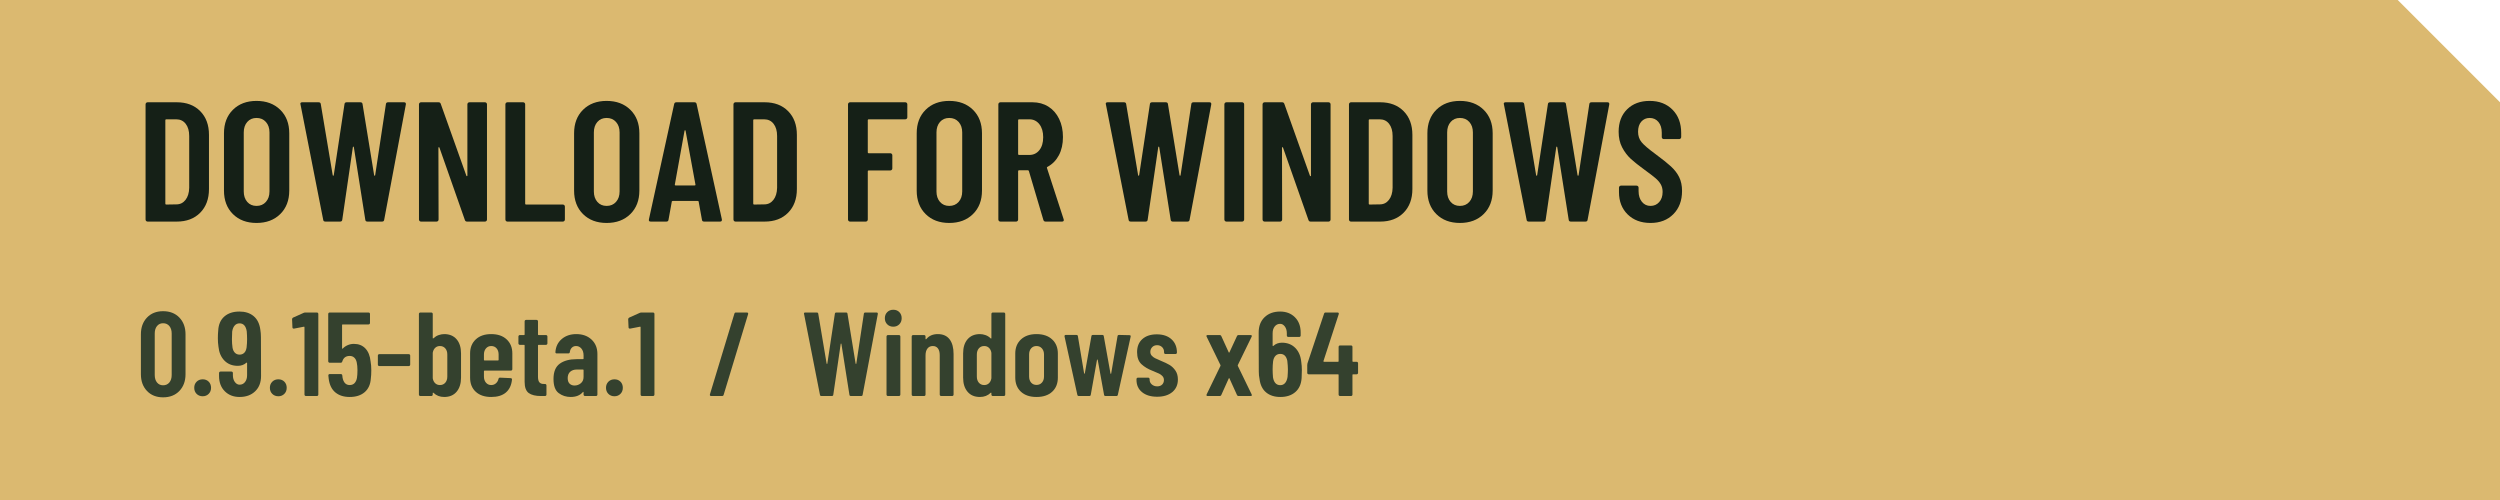
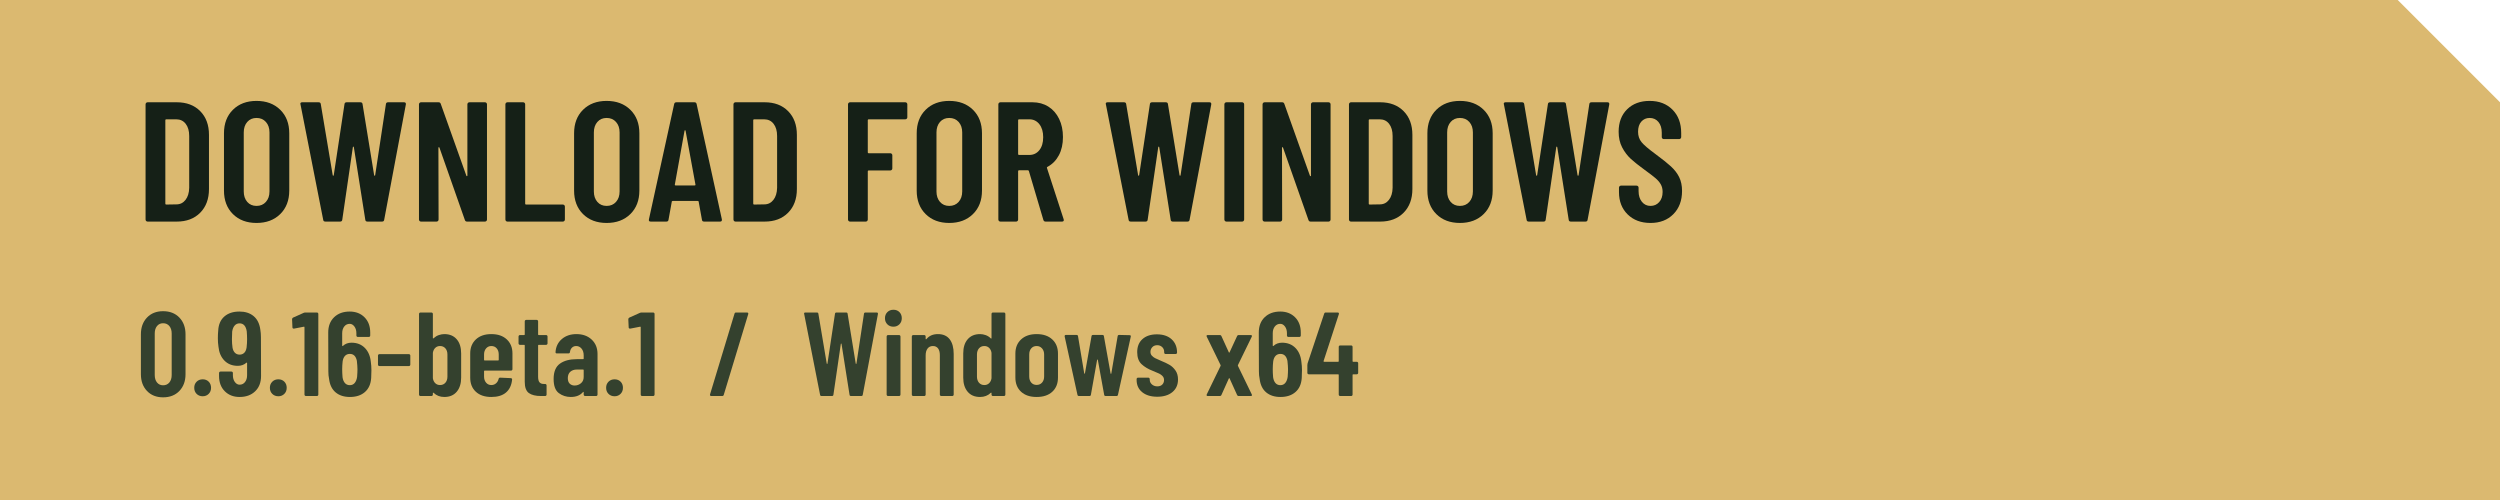
- <svg xmlns="http://www.w3.org/2000/svg" width="440" height="88" viewBox="0 0 440 88" role="img" aria-label="DOWNLOAD FOR WINDOWS. 0.9.15-beta.1  /  Windows x64">
+ <svg xmlns="http://www.w3.org/2000/svg" width="440" height="88" viewBox="0 0 440 88" role="img" aria-label="DOWNLOAD FOR WINDOWS. 0.9.16-beta.1  /  Windows x64">
  <defs>
    <path id="g68" d="M6.6 70C6.27 70 5.98 69.88 5.75 69.65C5.52 69.42 5.4 69.13 5.4 68.8L5.4 1.2C5.4 0.87 5.52 0.58 5.75 0.35C5.98 0.12 6.27 0 6.6 0L23.7 0C29.43 0 34.02 1.73 37.45 5.2C40.88 8.67 42.6 13.3 42.6 19.1L42.6 50.9C42.6 56.7 40.88 61.33 37.45 64.8C34.02 68.27 29.43 70 23.7 70ZM17 59.5C17 59.83 17.17 60 17.5 60L23.5 59.9C25.7 59.9 27.48 59.02 28.85 57.25C30.22 55.48 30.93 53.13 31 50.2L31 19.8C31 16.8 30.32 14.42 28.95 12.65C27.58 10.88 25.73 10 23.4 10L17.5 10C17.17 10 17 10.17 17 10.5Z" />
    <path id="g79" d="M23.3 70.8C17.57 70.8 12.95 69.07 9.45 65.6C5.95 62.13 4.2 57.53 4.2 51.8L4.2 18.2C4.2 12.47 5.95 7.87 9.45 4.4C12.95 0.93 17.57 -0.8 23.3 -0.8C29.03 -0.8 33.67 0.93 37.2 4.4C40.73 7.87 42.5 12.47 42.5 18.2L42.5 51.8C42.5 57.53 40.73 62.13 37.2 65.6C33.67 69.07 29.03 70.8 23.3 70.8ZM23.3 60.8C25.57 60.8 27.4 60.02 28.8 58.45C30.2 56.88 30.9 54.83 30.9 52.3L30.9 17.7C30.9 15.17 30.2 13.12 28.8 11.55C27.4 9.98 25.57 9.2 23.3 9.2C21.03 9.2 19.22 9.98 17.85 11.55C16.48 13.12 15.8 15.17 15.8 17.7L15.8 52.3C15.8 54.83 16.48 56.88 17.85 58.45C19.22 60.02 21.03 60.8 23.3 60.8Z" />
    <path id="g87" d="M17 70C16.2 70 15.77 69.63 15.7 68.9L2.4 1.3L2.3 0.9C2.3 0.3 2.67 0 3.4 0L13 0C13.8 0 14.23 0.37 14.3 1.1L21.3 42.8C21.37 43 21.47 43.1 21.6 43.1C21.73 43.1 21.83 43 21.9 42.8L28.2 1.1C28.27 0.37 28.7 0 29.5 0L37.5 0C38.3 0 38.73 0.37 38.8 1.1L45.6 42.8C45.67 43 45.77 43.1 45.9 43.1C46.03 43.1 46.13 43 46.2 42.8L52.5 1.1C52.57 0.37 53 0 53.8 0L63.1 0C63.97 0 64.33 0.43 64.2 1.3L51.5 68.9C51.43 69.63 51 70 50.2 70L41.7 70C40.9 70 40.47 69.63 40.4 68.9L33.7 26.4C33.63 26.13 33.53 26 33.4 26C33.27 26 33.17 26.13 33.1 26.4L26.9 68.9C26.83 69.63 26.4 70 25.6 70Z" />
    <path id="g78" d="M33.8 1.2C33.8 0.87 33.92 0.58 34.15 0.35C34.38 0.12 34.67 0 35 0L44.1 0C44.43 0 44.72 0.12 44.95 0.35C45.18 0.58 45.3 0.87 45.3 1.2L45.3 68.8C45.3 69.13 45.18 69.42 44.95 69.65C44.72 69.88 44.43 70 44.1 70L33.6 70C32.93 70 32.5 69.67 32.3 69L17.4 26.6C17.33 26.4 17.22 26.32 17.05 26.35C16.88 26.38 16.8 26.5 16.8 26.7L16.9 68.8C16.9 69.13 16.78 69.42 16.55 69.65C16.32 69.88 16.03 70 15.7 70L6.6 70C6.27 70 5.98 69.88 5.75 69.65C5.52 69.42 5.4 69.13 5.4 68.8L5.4 1.2C5.4 0.87 5.52 0.58 5.75 0.35C5.98 0.12 6.27 0 6.6 0L16.9 0C17.57 0 18 0.33 18.2 1L33.2 43.1C33.27 43.3 33.38 43.38 33.55 43.35C33.72 43.32 33.8 43.2 33.8 43Z" />
    <path id="g76" d="M6.6 70C6.27 70 5.98 69.88 5.75 69.65C5.52 69.42 5.4 69.13 5.4 68.8L5.4 1.2C5.4 0.87 5.52 0.58 5.75 0.35C5.98 0.12 6.27 0 6.6 0L15.8 0C16.13 0 16.42 0.12 16.65 0.35C16.88 0.58 17 0.87 17 1.2L17 59.5C17 59.83 17.17 60 17.5 60L39.1 60C39.43 60 39.72 60.12 39.95 60.35C40.18 60.58 40.3 60.87 40.3 61.2L40.3 68.8C40.3 69.13 40.18 69.42 39.95 69.65C39.72 69.88 39.43 70 39.1 70Z" />
    <path id="g65" d="M33.8 70C33 70 32.57 69.63 32.5 68.9L30.6 58.4C30.6 58.07 30.4 57.9 30 57.9L15.4 57.9C15 57.9 14.8 58.07 14.8 58.4L12.9 68.9C12.83 69.63 12.4 70 11.6 70L2.5 70C1.57 70 1.2 69.57 1.4 68.7L16.2 1.1C16.33 0.37 16.77 0 17.5 0L28.1 0C28.83 0 29.27 0.37 29.4 1.1L44.2 68.7L44.2 69.1C44.2 69.7 43.83 70 43.1 70ZM16.6 48.3C16.53 48.63 16.7 48.8 17.1 48.8L28.2 48.8C28.6 48.8 28.77 48.63 28.7 48.3L22.9 16.7C22.83 16.5 22.73 16.4 22.6 16.4C22.47 16.4 22.37 16.5 22.3 16.7Z" />
    <path id="g32" d="" />
    <path id="g70" d="M40.2 8.8C40.2 9.13 40.08 9.42 39.85 9.65C39.62 9.88 39.33 10 39 10L17.5 10C17.17 10 17 10.17 17 10.5L17 29.4C17 29.73 17.17 29.9 17.5 29.9L30.2 29.9C30.53 29.9 30.82 30.02 31.05 30.25C31.28 30.48 31.4 30.77 31.4 31.1L31.4 38.8C31.4 39.13 31.28 39.42 31.05 39.65C30.82 39.88 30.53 40 30.2 40L17.5 40C17.17 40 17 40.17 17 40.5L17 68.8C17 69.13 16.88 69.42 16.65 69.65C16.42 69.88 16.13 70 15.8 70L6.6 70C6.27 70 5.98 69.88 5.75 69.65C5.52 69.42 5.4 69.13 5.4 68.8L5.4 1.2C5.4 0.87 5.52 0.58 5.75 0.35C5.98 0.12 6.27 0 6.6 0L39 0C39.33 0 39.62 0.12 39.85 0.35C40.08 0.58 40.2 0.87 40.2 1.2Z" />
    <path id="g82" d="M33.1 70C32.43 70 32 69.67 31.8 69L23.3 40.3C23.17 40.03 23 39.9 22.8 39.9L17.5 39.9C17.17 39.9 17 40.07 17 40.4L17 68.8C17 69.13 16.88 69.42 16.65 69.65C16.42 69.88 16.13 70 15.8 70L6.6 70C6.27 70 5.98 69.88 5.75 69.65C5.52 69.42 5.4 69.13 5.4 68.8L5.4 1.2C5.4 0.87 5.52 0.58 5.75 0.35C5.98 0.12 6.27 0 6.6 0L25.4 0C28.93 0 32.05 0.85 34.75 2.55C37.45 4.25 39.55 6.65 41.05 9.75C42.55 12.85 43.3 16.4 43.3 20.4C43.3 24.53 42.5 28.1 40.9 31.1C39.3 34.1 37.07 36.37 34.2 37.9C33.93 37.97 33.83 38.17 33.9 38.5L43.7 68.6C43.77 68.73 43.8 68.9 43.8 69.1C43.8 69.7 43.43 70 42.7 70ZM17.5 10C17.17 10 17 10.17 17 10.5L17 30.4C17 30.73 17.17 30.9 17.5 30.9L23.6 30.9C26 30.9 27.95 29.97 29.45 28.1C30.95 26.23 31.7 23.7 31.7 20.5C31.7 17.3 30.95 14.75 29.45 12.85C27.95 10.95 26 10 23.6 10Z" />
    <path id="g73" d="M6.6 70C6.27 70 5.98 69.88 5.75 69.65C5.52 69.42 5.4 69.13 5.4 68.8L5.4 1.2C5.4 0.87 5.52 0.58 5.75 0.35C5.98 0.12 6.27 0 6.6 0L15.8 0C16.13 0 16.42 0.12 16.65 0.35C16.88 0.58 17 0.87 17 1.2L17 68.8C17 69.13 16.88 69.42 16.65 69.65C16.42 69.88 16.13 70 15.8 70Z" />
    <path id="g83" d="M21.9 70.8C16.37 70.8 11.9 69.13 8.5 65.8C5.1 62.47 3.4 58.1 3.4 52.7L3.4 50.1C3.4 49.77 3.52 49.48 3.75 49.25C3.98 49.02 4.27 48.9 4.6 48.9L13.7 48.9C14.03 48.9 14.32 49.02 14.55 49.25C14.78 49.48 14.9 49.77 14.9 50.1L14.9 52.1C14.9 54.7 15.55 56.8 16.85 58.4C18.15 60 19.83 60.8 21.9 60.8C23.97 60.8 25.67 60.05 27 58.55C28.33 57.05 29 55.07 29 52.6C29 50.87 28.63 49.37 27.9 48.1C27.17 46.83 26.13 45.63 24.8 44.5C23.47 43.37 21.33 41.73 18.4 39.6C15.07 37.2 12.38 35.07 10.35 33.2C8.32 31.33 6.62 29.08 5.25 26.45C3.88 23.82 3.2 20.77 3.2 17.3C3.2 11.77 4.87 7.37 8.2 4.1C11.53 0.83 15.93 -0.8 21.4 -0.8C26.93 -0.8 31.4 0.92 34.8 4.35C38.2 7.78 39.9 12.33 39.9 18L39.9 20.4C39.9 20.73 39.78 21.02 39.55 21.25C39.32 21.48 39.03 21.6 38.7 21.6L29.7 21.6C29.37 21.6 29.08 21.48 28.85 21.25C28.62 21.02 28.5 20.73 28.5 20.4L28.5 17.8C28.5 15.2 27.85 13.12 26.55 11.55C25.25 9.98 23.53 9.2 21.4 9.2C19.4 9.2 17.77 9.92 16.5 11.35C15.23 12.78 14.6 14.77 14.6 17.3C14.6 19.7 15.28 21.73 16.65 23.4C18.02 25.07 20.7 27.37 24.7 30.3C28.77 33.3 31.83 35.75 33.9 37.65C35.97 39.55 37.57 41.63 38.7 43.9C39.83 46.17 40.4 48.87 40.4 52C40.4 57.67 38.7 62.22 35.3 65.65C31.9 69.08 27.43 70.8 21.9 70.8Z" />
    <path id="g48" d="M22.4 71.1C16.8 71.1 12.3 69.32 8.9 65.75C5.5 62.18 3.8 57.5 3.8 51.7L3.8 18.3C3.8 12.5 5.5 7.82 8.9 4.25C12.3 0.68 16.8 -1.1 22.4 -1.1C28.07 -1.1 32.62 0.68 36.05 4.25C39.48 7.82 41.2 12.5 41.2 18.3L41.2 51.7C41.2 57.5 39.48 62.18 36.05 65.75C32.62 69.32 28.07 71.1 22.4 71.1ZM22.4 61C24.6 61 26.35 60.22 27.65 58.65C28.95 57.08 29.6 55 29.6 52.4L29.6 17.6C29.6 15 28.95 12.92 27.65 11.35C26.35 9.78 24.6 9 22.4 9C20.27 9 18.57 9.78 17.3 11.35C16.03 12.92 15.4 15 15.4 17.6L15.4 52.4C15.4 55 16.03 57.08 17.3 58.65C18.57 60.22 20.27 61 22.4 61Z" />
    <path id="g46" d="M10.6 70.2C8.53 70.2 6.83 69.53 5.5 68.2C4.17 66.87 3.5 65.17 3.5 63.1C3.5 61.03 4.17 59.33 5.5 58C6.83 56.67 8.53 56 10.6 56C12.67 56 14.35 56.67 15.65 58C16.95 59.33 17.6 61.03 17.6 63.1C17.6 65.17 16.93 66.87 15.6 68.2C14.27 69.53 12.6 70.2 10.6 70.2Z" />
    <path id="g57" d="M38.4 53.2C38.4 58.6 36.75 62.88 33.45 66.05C30.15 69.22 25.8 70.8 20.4 70.8C15.33 70.8 11.2 69.2 8 66C4.8 62.8 3.2 58.53 3.2 53.2L3.2 50.7C3.2 50.37 3.32 50.08 3.55 49.85C3.78 49.62 4.07 49.5 4.4 49.5L13.6 49.5C13.93 49.5 14.22 49.62 14.45 49.85C14.68 50.08 14.8 50.37 14.8 50.7L14.8 52.6C14.8 54.87 15.35 56.75 16.45 58.25C17.55 59.75 18.87 60.5 20.4 60.5C22.27 60.5 23.78 59.77 24.95 58.3C26.12 56.83 26.7 54.93 26.7 52.6L26.7 42.4C26.7 42.2 26.63 42.07 26.5 42C26.37 41.93 26.23 41.97 26.1 42.1C24.17 43.83 21.77 44.7 18.9 44.7C14.3 44.7 10.57 43.23 7.7 40.3C4.83 37.37 3.17 33.47 2.7 28.6C2.37 26.4 2.2 24.07 2.2 21.6C2.2 19.33 2.3 17.17 2.5 15.1C2.77 10.03 4.48 6.12 7.65 3.35C10.82 0.58 15.03 -0.8 20.3 -0.8C25.17 -0.8 29.13 0.48 32.2 3.05C35.27 5.62 37.13 9.4 37.8 14.4C38.13 16.4 38.3 18.5 38.3 20.7ZM26.3 29.2C26.57 26.87 26.7 24.6 26.7 22.4C26.7 20.4 26.6 18.17 26.4 15.7C25.67 11.3 23.67 9.1 20.4 9.1C18.73 9.1 17.37 9.7 16.3 10.9C15.23 12.1 14.53 13.8 14.2 16C14.07 17.6 14 19.73 14 22.4C14 24.87 14.17 27.23 14.5 29.5C14.83 31.37 15.52 32.8 16.55 33.8C17.58 34.8 18.87 35.3 20.4 35.3C22 35.3 23.32 34.78 24.35 33.75C25.38 32.72 26.03 31.2 26.3 29.2Z" />
    <path id="g49" d="M10.7 0.3C11.17 0.1 11.67 0 12.2 0L21.8 0C22.13 0 22.42 0.12 22.65 0.35C22.88 0.58 23 0.87 23 1.2L23 68.8C23 69.13 22.88 69.42 22.65 69.65C22.42 69.88 22.13 70 21.8 70L12.6 70C12.27 70 11.98 69.88 11.75 69.65C11.52 69.42 11.4 69.13 11.4 68.8L11.4 12.4C11.4 12.27 11.35 12.13 11.25 12C11.15 11.87 11.03 11.83 10.9 11.9L2.7 13.5L2.4 13.5C1.67 13.5 1.3 13.13 1.3 12.4L1 5.7C1 5.03 1.27 4.57 1.8 4.3Z" />
    <path id="g53" d="M39.4 41C39.8 43.07 40 45.53 40 48.4C40 51.13 39.87 53.47 39.6 55.4C39.27 60.33 37.53 64.13 34.4 66.8C31.27 69.47 27.1 70.8 21.9 70.8C16.97 70.8 12.97 69.53 9.9 67C6.83 64.47 4.97 60.67 4.3 55.6L4 52.8C4 52 4.4 51.6 5.2 51.6L14.4 51.6C15.2 51.6 15.63 52 15.7 52.8C15.7 53.2 15.77 53.8 15.9 54.6C16.7 58.73 18.7 60.8 21.9 60.8C23.57 60.8 24.92 60.27 25.95 59.2C26.98 58.13 27.67 56.63 28 54.7C28.27 53.03 28.4 50.9 28.4 48.3C28.4 45.83 28.2 43.7 27.8 41.9C27.47 40.17 26.78 38.82 25.75 37.85C24.72 36.88 23.43 36.4 21.9 36.4C18.7 36.4 16.63 37.93 15.7 41C15.5 41.73 15.07 42.1 14.4 42.1L5.1 42.1C4.77 42.1 4.48 41.98 4.25 41.75C4.02 41.52 3.9 41.23 3.9 40.9L3.9 1.2C3.9 0.87 4.02 0.58 4.25 0.35C4.48 0.12 4.77 0 5.1 0L37.7 0C38.03 0 38.32 0.12 38.55 0.35C38.78 0.58 38.9 0.87 38.9 1.2L38.9 8.8C38.9 9.13 38.78 9.42 38.55 9.65C38.32 9.88 38.03 10 37.7 10L16 10C15.67 10 15.5 10.17 15.5 10.5L15.5 30C15.5 30.2 15.57 30.32 15.7 30.35C15.83 30.38 15.97 30.33 16.1 30.2C17.23 29 18.62 28.05 20.25 27.35C21.88 26.65 23.6 26.3 25.4 26.3C29.4 26.3 32.62 27.58 35.05 30.15C37.48 32.72 38.93 36.33 39.4 41Z" />
    <path id="g45" d="M3.9 44.9C3.57 44.9 3.28 44.78 3.05 44.55C2.82 44.32 2.7 44.03 2.7 43.7L2.7 36.1C2.7 35.77 2.82 35.48 3.05 35.25C3.28 35.02 3.57 34.9 3.9 34.9L28.6 34.9C28.93 34.9 29.22 35.02 29.45 35.25C29.68 35.48 29.8 35.77 29.8 36.1L29.8 43.7C29.8 44.03 29.68 44.32 29.45 44.55C29.22 44.78 28.93 44.9 28.6 44.9Z" />
    <path id="g98" d="M25.8 18.1C30.2 18.1 33.65 19.53 36.15 22.4C38.65 25.27 39.9 29.23 39.9 34.3L39.9 54.6C39.9 59.53 38.67 63.47 36.2 66.4C33.73 69.33 30.27 70.8 25.8 70.8C22.2 70.8 19.2 69.63 16.8 67.3C16.67 67.17 16.53 67.13 16.4 67.2C16.27 67.27 16.2 67.4 16.2 67.6L16.2 68.8C16.2 69.13 16.08 69.42 15.85 69.65C15.62 69.88 15.33 70 15 70L5.8 70C5.47 70 5.18 69.88 4.95 69.65C4.72 69.42 4.6 69.13 4.6 68.8L4.6 1.2C4.6 0.87 4.72 0.58 4.95 0.35C5.18 0.12 5.47 0 5.8 0L15 0C15.33 0 15.62 0.12 15.85 0.35C16.08 0.58 16.2 0.87 16.2 1.2L16.2 21.4C16.2 21.6 16.28 21.72 16.45 21.75C16.62 21.78 16.8 21.67 17 21.4C18.27 20.27 19.68 19.43 21.25 18.9C22.82 18.37 24.33 18.1 25.8 18.1ZM28.4 35.2C28.4 33.07 27.83 31.35 26.7 30.05C25.57 28.75 24.07 28.1 22.2 28.1C20.6 28.1 19.27 28.62 18.2 29.65C17.13 30.68 16.47 32.07 16.2 33.8L16.2 55.1C16.47 56.83 17.13 58.22 18.2 59.25C19.27 60.28 20.6 60.8 22.2 60.8C24.07 60.8 25.57 60.15 26.7 58.85C27.83 57.55 28.4 55.83 28.4 53.7Z" />
    <path id="g101" d="M39.2 47.5C39.2 47.83 39.08 48.12 38.85 48.35C38.62 48.58 38.33 48.7 38 48.7L15.9 48.7C15.57 48.7 15.4 48.87 15.4 49.2L15.4 53.7C15.4 55.77 15.97 57.47 17.1 58.8C18.23 60.13 19.7 60.8 21.5 60.8C23.03 60.8 24.35 60.32 25.45 59.35C26.55 58.38 27.27 57.13 27.6 55.6C27.8 54.93 28.23 54.6 28.9 54.6L37.8 55C38.13 55 38.42 55.12 38.65 55.35C38.88 55.58 38.97 55.9 38.9 56.3C38.43 60.97 36.73 64.55 33.8 67.05C30.87 69.55 26.77 70.8 21.5 70.8C16.03 70.8 11.72 69.35 8.55 66.45C5.38 63.55 3.8 59.6 3.8 54.6L3.8 34.3C3.8 29.43 5.38 25.52 8.55 22.55C11.72 19.58 16.03 18.1 21.5 18.1C26.97 18.1 31.28 19.58 34.45 22.55C37.62 25.52 39.2 29.43 39.2 34.3ZM21.5 28.1C19.7 28.1 18.23 28.77 17.1 30.1C15.97 31.43 15.4 33.13 15.4 35.2L15.4 39.7C15.4 40.03 15.57 40.2 15.9 40.2L27.2 40.2C27.53 40.2 27.7 40.03 27.7 39.7L27.7 35.2C27.7 33.07 27.13 31.35 26 30.05C24.87 28.75 23.37 28.1 21.5 28.1Z" />
    <path id="g116" d="M26 25.9C26 26.23 25.88 26.52 25.65 26.75C25.42 26.98 25.13 27.1 24.8 27.1L18.6 27.1C18.27 27.1 18.1 27.27 18.1 27.6L18.1 53.8C18.1 56.13 18.53 57.75 19.4 58.65C20.27 59.55 21.57 59.97 23.3 59.9L24 59.9C24.33 59.9 24.62 60.02 24.85 60.25C25.08 60.48 25.2 60.77 25.2 61.1L25.2 68.8C25.2 69.13 25.08 69.42 24.85 69.65C24.62 69.88 24.33 70 24 70L20.6 70C16.07 70 12.65 69.17 10.35 67.5C8.05 65.83 6.9 62.7 6.9 58.1L6.9 27.6C6.9 27.27 6.73 27.1 6.4 27.1L2.9 27.1C2.57 27.1 2.28 26.98 2.05 26.75C1.82 26.52 1.7 26.23 1.7 25.9L1.7 20.1C1.7 19.77 1.82 19.48 2.05 19.25C2.28 19.02 2.57 18.9 2.9 18.9L6.4 18.9C6.73 18.9 6.9 18.73 6.9 18.4L6.9 7.4C6.9 7.07 7.02 6.78 7.25 6.55C7.48 6.32 7.77 6.2 8.1 6.2L16.9 6.2C17.23 6.2 17.52 6.32 17.75 6.55C17.98 6.78 18.1 7.07 18.1 7.4L18.1 18.4C18.1 18.73 18.27 18.9 18.6 18.9L24.8 18.9C25.13 18.9 25.42 19.02 25.65 19.25C25.88 19.48 26 19.77 26 20.1Z" />
    <path id="g97" d="M22 18.1C27.27 18.1 31.53 19.63 34.8 22.7C38.07 25.77 39.7 29.8 39.7 34.8L39.7 68.8C39.7 69.13 39.58 69.42 39.35 69.65C39.12 69.88 38.83 70 38.5 70L29.3 70C28.97 70 28.68 69.88 28.45 69.65C28.22 69.42 28.1 69.13 28.1 68.8L28.1 66.9C28.1 66.7 28.03 66.57 27.9 66.5C27.77 66.43 27.63 66.5 27.5 66.7C25.17 69.43 21.77 70.8 17.3 70.8C13.5 70.8 10.15 69.72 7.25 67.55C4.35 65.38 2.9 61.43 2.9 55.7C2.9 49.7 4.65 45.43 8.15 42.9C11.65 40.37 16.4 39.1 22.4 39.1L27.6 39.1C27.93 39.1 28.1 38.93 28.1 38.6L28.1 36C28.1 33.6 27.5 31.68 26.3 30.25C25.1 28.82 23.6 28.1 21.8 28.1C20.4 28.1 19.23 28.55 18.3 29.45C17.37 30.35 16.8 31.57 16.6 33.1C16.53 33.9 16.1 34.3 15.3 34.3L5.6 34.3C4.8 34.3 4.43 33.9 4.5 33.1C4.83 28.57 6.62 24.93 9.85 22.2C13.08 19.47 17.13 18.1 22 18.1ZM20.5 61.2C22.5 61.2 24.27 60.57 25.8 59.3C27.33 58.03 28.1 56.27 28.1 54L28.1 48.3C28.1 47.97 27.93 47.8 27.6 47.8L22.4 47.8C20.13 47.8 18.3 48.42 16.9 49.65C15.5 50.88 14.8 52.67 14.8 55C14.8 57.07 15.33 58.62 16.4 59.65C17.47 60.68 18.83 61.2 20.5 61.2Z" />
    <path id="g47" d="M3.1 70C2.7 70 2.4 69.87 2.2 69.6C2 69.33 1.97 69 2.1 68.6L22.6 1C22.8 0.33 23.23 0 23.9 0L33.1 0C33.5 0 33.8 0.13 34 0.4C34.2 0.67 34.23 1 34.1 1.4L13.6 69C13.4 69.67 12.97 70 12.3 70Z" />
    <path id="g105" d="M10.7 11.9C8.63 11.9 6.93 11.23 5.6 9.9C4.27 8.57 3.6 6.87 3.6 4.8C3.6 2.73 4.27 1.03 5.6 -0.3C6.93 -1.63 8.63 -2.3 10.7 -2.3C12.77 -2.3 14.45 -1.63 15.75 -0.3C17.05 1.03 17.7 2.73 17.7 4.8C17.7 6.87 17.03 8.57 15.7 9.9C14.37 11.23 12.7 11.9 10.7 11.9ZM6.2 70C5.87 70 5.58 69.88 5.35 69.65C5.12 69.42 5 69.13 5 68.8L5 20.1C5 19.77 5.12 19.48 5.35 19.25C5.58 19.02 5.87 18.9 6.2 18.9L15.4 18.9C15.73 18.9 16.02 19.02 16.25 19.25C16.48 19.48 16.6 19.77 16.6 20.1L16.6 68.8C16.6 69.13 16.48 69.42 16.25 69.65C16.02 69.88 15.73 70 15.4 70Z" />
    <path id="g110" d="M26.5 18.1C30.83 18.1 34.12 19.55 36.35 22.45C38.58 25.35 39.7 29.47 39.7 34.8L39.7 68.8C39.7 69.13 39.58 69.42 39.35 69.65C39.12 69.88 38.83 70 38.5 70L29.3 70C28.97 70 28.68 69.88 28.45 69.65C28.22 69.42 28.1 69.13 28.1 68.8L28.1 35.7C28.1 33.3 27.6 31.43 26.6 30.1C25.6 28.77 24.17 28.1 22.3 28.1C20.37 28.1 18.87 28.8 17.8 30.2C16.73 31.6 16.2 33.53 16.2 36L16.2 68.8C16.2 69.13 16.08 69.42 15.85 69.65C15.62 69.88 15.33 70 15 70L5.8 70C5.47 70 5.18 69.88 4.95 69.65C4.72 69.42 4.6 69.13 4.6 68.8L4.6 20.1C4.6 19.77 4.72 19.48 4.95 19.25C5.18 19.02 5.47 18.9 5.8 18.9L15 18.9C15.33 18.9 15.62 19.02 15.85 19.25C16.08 19.48 16.2 19.77 16.2 20.1L16.2 22.1C16.2 22.3 16.28 22.42 16.45 22.45C16.62 22.48 16.8 22.37 17 22.1C19.27 19.43 22.43 18.1 26.5 18.1Z" />
    <path id="g100" d="M27.5 1.2C27.5 0.87 27.62 0.58 27.85 0.35C28.08 0.12 28.37 0 28.7 0L37.9 0C38.23 0 38.52 0.12 38.75 0.35C38.98 0.58 39.1 0.87 39.1 1.2L39.1 68.8C39.1 69.13 38.98 69.42 38.75 69.65C38.52 69.88 38.23 70 37.9 70L28.7 70C28.37 70 28.08 69.88 27.85 69.65C27.62 69.42 27.5 69.13 27.5 68.8L27.5 67.6C27.5 67.4 27.43 67.27 27.3 67.2C27.17 67.13 27.03 67.17 26.9 67.3C24.5 69.63 21.5 70.8 17.9 70.8C13.43 70.8 9.97 69.33 7.5 66.4C5.03 63.47 3.8 59.53 3.8 54.6L3.8 34.3C3.8 29.23 5.05 25.27 7.55 22.4C10.05 19.53 13.5 18.1 17.9 18.1C19.43 18.1 21 18.38 22.6 18.95C24.2 19.52 25.63 20.43 26.9 21.7C27.03 21.83 27.17 21.87 27.3 21.8C27.43 21.73 27.5 21.6 27.5 21.4ZM21.5 60.8C23.1 60.8 24.43 60.28 25.5 59.25C26.57 58.22 27.23 56.83 27.5 55.1L27.5 33.8C27.23 32.07 26.57 30.68 25.5 29.65C24.43 28.62 23.1 28.1 21.5 28.1C19.63 28.1 18.13 28.75 17 30.05C15.87 31.35 15.3 33.07 15.3 35.2L15.3 53.7C15.3 55.83 15.87 57.55 17 58.85C18.13 60.15 19.63 60.8 21.5 60.8Z" />
    <path id="g111" d="M21.6 70.8C16.07 70.8 11.72 69.33 8.55 66.4C5.38 63.47 3.8 59.5 3.8 54.5L3.8 34.4C3.8 29.47 5.4 25.52 8.6 22.55C11.8 19.58 16.13 18.1 21.6 18.1C27.13 18.1 31.5 19.58 34.7 22.55C37.9 25.52 39.5 29.47 39.5 34.4L39.5 54.5C39.5 59.5 37.92 63.47 34.75 66.4C31.58 69.33 27.2 70.8 21.6 70.8ZM21.6 60.7C23.47 60.7 24.98 60.05 26.15 58.75C27.32 57.45 27.9 55.73 27.9 53.6L27.9 35.2C27.9 33.13 27.32 31.43 26.15 30.1C24.98 28.77 23.47 28.1 21.6 28.1C19.73 28.1 18.23 28.75 17.1 30.05C15.97 31.35 15.4 33.07 15.4 35.2L15.4 53.6C15.4 55.73 15.97 57.45 17.1 58.75C18.23 60.05 19.73 60.7 21.6 60.7Z" />
    <path id="g119" d="M13.9 70C13.17 70 12.73 69.63 12.6 68.9L1.9 20.1L1.9 19.7C1.9 19.1 2.27 18.8 3 18.8L11.8 18.8C12.6 18.8 13.03 19.17 13.1 19.9L18.3 51C18.37 51.2 18.47 51.3 18.6 51.3C18.73 51.3 18.83 51.2 18.9 51L24.4 19.9C24.47 19.17 24.9 18.8 25.7 18.8L33.5 18.8C34.3 18.8 34.73 19.17 34.8 19.9L40.4 51.1C40.47 51.3 40.57 51.4 40.7 51.4C40.83 51.4 40.93 51.3 41 51.1L46.3 19.9C46.37 19.17 46.8 18.8 47.6 18.8L56.3 19C57.17 19 57.5 19.43 57.3 20.3L46.6 68.9C46.47 69.63 46.03 70 45.3 70L36.3 70C35.5 70 35.07 69.63 35 68.9L29.7 39.7C29.63 39.5 29.53 39.4 29.4 39.4C29.27 39.4 29.17 39.5 29.1 39.7L23.9 68.9C23.83 69.63 23.4 70 22.6 70Z" />
    <path id="g115" d="M20.3 70.6C15.03 70.6 10.83 69.33 7.7 66.8C4.57 64.27 3 60.83 3 56.5L3 55.8C3 55.47 3.12 55.18 3.35 54.95C3.58 54.72 3.87 54.6 4.2 54.6L12.8 54.6C13.13 54.6 13.42 54.72 13.65 54.95C13.88 55.18 14 55.47 14 55.8L14 56.3C14 57.9 14.62 59.23 15.85 60.3C17.08 61.37 18.6 61.9 20.4 61.9C22.13 61.9 23.5 61.4 24.5 60.4C25.5 59.4 26 58.13 26 56.6C26 55.27 25.57 54.15 24.7 53.25C23.83 52.35 22.9 51.67 21.9 51.2C20.9 50.73 19.1 49.97 16.5 48.9C12.7 47.43 9.58 45.57 7.15 43.3C4.72 41.03 3.5 37.67 3.5 33.2C3.5 28.53 4.98 24.88 7.95 22.25C10.92 19.62 14.93 18.3 20 18.3C25.2 18.3 29.32 19.68 32.35 22.45C35.38 25.22 36.9 28.93 36.9 33.6C36.9 33.93 36.78 34.22 36.55 34.45C36.32 34.68 36.03 34.8 35.7 34.8L27.3 34.8C26.97 34.8 26.68 34.68 26.45 34.45C26.22 34.22 26.1 33.93 26.1 33.6L26.1 33C26.1 31.4 25.55 30.07 24.45 29C23.35 27.93 21.97 27.4 20.3 27.4C18.57 27.4 17.18 27.95 16.15 29.05C15.12 30.15 14.6 31.47 14.6 33C14.6 34.27 15 35.33 15.8 36.2C16.6 37.07 17.5 37.75 18.5 38.25C19.5 38.75 21.17 39.5 23.5 40.5C26.3 41.63 28.65 42.75 30.55 43.85C32.45 44.95 34.12 46.52 35.55 48.55C36.98 50.58 37.7 53.1 37.7 56.1C37.7 60.57 36.13 64.1 33 66.7C29.87 69.3 25.63 70.6 20.3 70.6Z" />
    <path id="g120" d="M2.9 70C2.43 70 2.12 69.88 1.95 69.65C1.78 69.42 1.8 69.07 2 68.6L13.6 44.7C13.67 44.5 13.67 44.3 13.6 44.1L2 20.3C1.87 20.03 1.8 19.83 1.8 19.7C1.8 19.17 2.17 18.9 2.9 18.9L12.9 18.9C13.57 18.9 14.03 19.2 14.3 19.8L20.5 33.4C20.7 33.8 20.9 33.8 21.1 33.4L27.4 19.8C27.67 19.2 28.13 18.9 28.8 18.9L38.8 18.9C39.27 18.9 39.58 19.02 39.75 19.25C39.92 19.48 39.9 19.83 39.7 20.3L28.1 44.1C28.03 44.3 28.03 44.5 28.1 44.7L39.7 68.6C39.83 68.87 39.9 69.07 39.9 69.2C39.9 69.73 39.53 70 38.8 70L28.8 70C28.13 70 27.67 69.7 27.4 69.1L21.1 55.2C20.9 54.8 20.7 54.83 20.5 55.3L14.3 69.1C14.03 69.7 13.57 70 12.9 70Z" />
    <path id="g54" d="M39.6 41.4C39.93 43.6 40.1 45.93 40.1 48.4C40.1 49.93 40.03 52.1 39.9 54.9C39.57 59.97 37.82 63.88 34.65 66.65C31.48 69.42 27.3 70.8 22.1 70.8C17.17 70.8 13.17 69.52 10.1 66.95C7.03 64.38 5.2 60.6 4.6 55.6C4.2 53.8 4 51.7 4 49.3L3.9 16.8C3.9 11.4 5.55 7.12 8.85 3.95C12.15 0.78 16.5 -0.8 21.9 -0.8C26.97 -0.8 31.1 0.8 34.3 4C37.5 7.2 39.1 11.47 39.1 16.8L39.1 19.3C39.1 19.63 38.98 19.92 38.75 20.15C38.52 20.38 38.23 20.5 37.9 20.5L28.7 20.5C28.37 20.5 28.08 20.38 27.85 20.15C27.62 19.92 27.5 19.63 27.5 19.3L27.5 17.4C27.5 15.13 26.95 13.25 25.85 11.75C24.75 10.25 23.43 9.5 21.9 9.5C20.03 9.5 18.52 10.23 17.35 11.7C16.18 13.17 15.6 15.07 15.6 17.4L15.6 27.7C15.6 27.9 15.67 28.03 15.8 28.1C15.93 28.17 16.07 28.13 16.2 28C18.13 26.2 20.53 25.3 23.4 25.3C28 25.3 31.73 26.77 34.6 29.7C37.47 32.63 39.13 36.53 39.6 41.4ZM28.1 54C28.3 51.6 28.4 49.47 28.4 47.6C28.4 45.87 28.23 43.5 27.9 40.5C27.1 36.63 25.13 34.7 22 34.7C20.4 34.7 19.08 35.22 18.05 36.25C17.02 37.28 16.33 38.8 16 40.8C15.73 43.13 15.6 45.4 15.6 47.6C15.6 49.53 15.7 51.77 15.9 54.3C16.23 56.43 16.92 58.07 17.95 59.2C18.98 60.33 20.33 60.9 22 60.9C23.67 60.9 25.02 60.3 26.05 59.1C27.08 57.9 27.77 56.2 28.1 54Z" />
    <path id="g52" d="M43.1 41.3C43.43 41.3 43.72 41.42 43.95 41.65C44.18 41.88 44.3 42.17 44.3 42.5L44.3 50.6C44.3 50.93 44.18 51.22 43.95 51.45C43.72 51.68 43.43 51.8 43.1 51.8L40.1 51.8C39.77 51.8 39.6 51.97 39.6 52.3L39.6 68.8C39.6 69.13 39.48 69.42 39.25 69.65C39.02 69.88 38.73 70 38.4 70L29.2 70C28.87 70 28.58 69.88 28.35 69.65C28.12 69.42 28 69.13 28 68.8L28 52.3C28 51.97 27.83 51.8 27.5 51.8L2.9 51.8C2.57 51.8 2.28 51.68 2.05 51.45C1.82 51.22 1.7 50.93 1.7 50.6L1.7 44.1C1.7 43.5 1.77 43 1.9 42.6L15.8 1C16 0.33 16.43 0 17.1 0L27.1 0C27.5 0 27.8 0.12 28 0.35C28.2 0.58 28.23 0.93 28.1 1.4L15.3 40.7C15.23 41.1 15.37 41.3 15.7 41.3L27.5 41.3C27.83 41.3 28 41.13 28 40.8L28 28.8C28 28.47 28.12 28.18 28.35 27.95C28.58 27.72 28.87 27.6 29.2 27.6L38.4 27.6C38.73 27.6 39.02 27.72 39.25 27.95C39.48 28.18 39.6 28.47 39.6 28.8L39.6 40.8C39.6 41.13 39.77 41.3 40.1 41.3Z" />
  </defs>
  <path d="M0 0H422L440 18V88H0Z" fill="#dbb970" />
  <g role="img" aria-label="DOWNLOAD FOR WINDOWS" fill="#152017" transform="translate(24.00 18) scale(0.3)">
    <use href="#g68" x="0.00" />
    <use href="#g79" x="47.20" />
    <use href="#g87" x="93.90" />
    <use href="#g78" x="160.40" />
    <use href="#g76" x="211.10" />
    <use href="#g79" x="252.60" />
    <use href="#g65" x="299.30" />
    <use href="#g68" x="344.90" />
    <use href="#g70" x="412.10" />
    <use href="#g79" x="453.60" />
    <use href="#g82" x="500.30" />
    <use href="#g87" x="566.40" />
    <use href="#g73" x="632.90" />
    <use href="#g78" x="655.30" />
    <use href="#g68" x="706.00" />
    <use href="#g79" x="753.20" />
    <use href="#g87" x="799.90" />
    <use href="#g83" x="866.40" />
  </g>
-   <g role="img" aria-label="0.9.15-beta.1  /  Windows x64" fill="#34412e" transform="translate(24.00 55) scale(0.21)">
+   <g role="img" aria-label="0.9.16-beta.1  /  Windows x64" fill="#34412e" transform="translate(24.00 55) scale(0.21)">
    <use href="#g48" x="0.00" />
    <use href="#g46" x="45.00" />
    <use href="#g57" x="66.10" />
    <use href="#g46" x="108.40" />
    <use href="#g49" x="129.50" />
-     <use href="#g53" x="156.90" />
-     <use href="#g45" x="199.70" />
-     <use href="#g98" x="232.20" />
-     <use href="#g101" x="275.90" />
-     <use href="#g116" x="318.50" />
-     <use href="#g97" x="346.70" />
-     <use href="#g46" x="390.10" />
-     <use href="#g49" x="411.20" />
-     <use href="#g47" x="478.60" />
-     <use href="#g87" x="557.20" />
-     <use href="#g105" x="623.70" />
-     <use href="#g110" x="645.20" />
-     <use href="#g100" x="689.10" />
-     <use href="#g111" x="732.80" />
-     <use href="#g119" x="776.00" />
-     <use href="#g115" x="835.20" />
-     <use href="#g120" x="895.00" />
-     <use href="#g54" x="936.70" />
-     <use href="#g52" x="979.60" />
+     <use href="#g54" x="156.90" />
+     <use href="#g45" x="199.80" />
+     <use href="#g98" x="232.30" />
+     <use href="#g101" x="276.00" />
+     <use href="#g116" x="318.60" />
+     <use href="#g97" x="346.80" />
+     <use href="#g46" x="390.20" />
+     <use href="#g49" x="411.30" />
+     <use href="#g47" x="478.70" />
+     <use href="#g87" x="557.30" />
+     <use href="#g105" x="623.80" />
+     <use href="#g110" x="645.30" />
+     <use href="#g100" x="689.20" />
+     <use href="#g111" x="732.90" />
+     <use href="#g119" x="776.10" />
+     <use href="#g115" x="835.30" />
+     <use href="#g120" x="895.10" />
+     <use href="#g54" x="936.80" />
+     <use href="#g52" x="979.70" />
  </g>
</svg>
